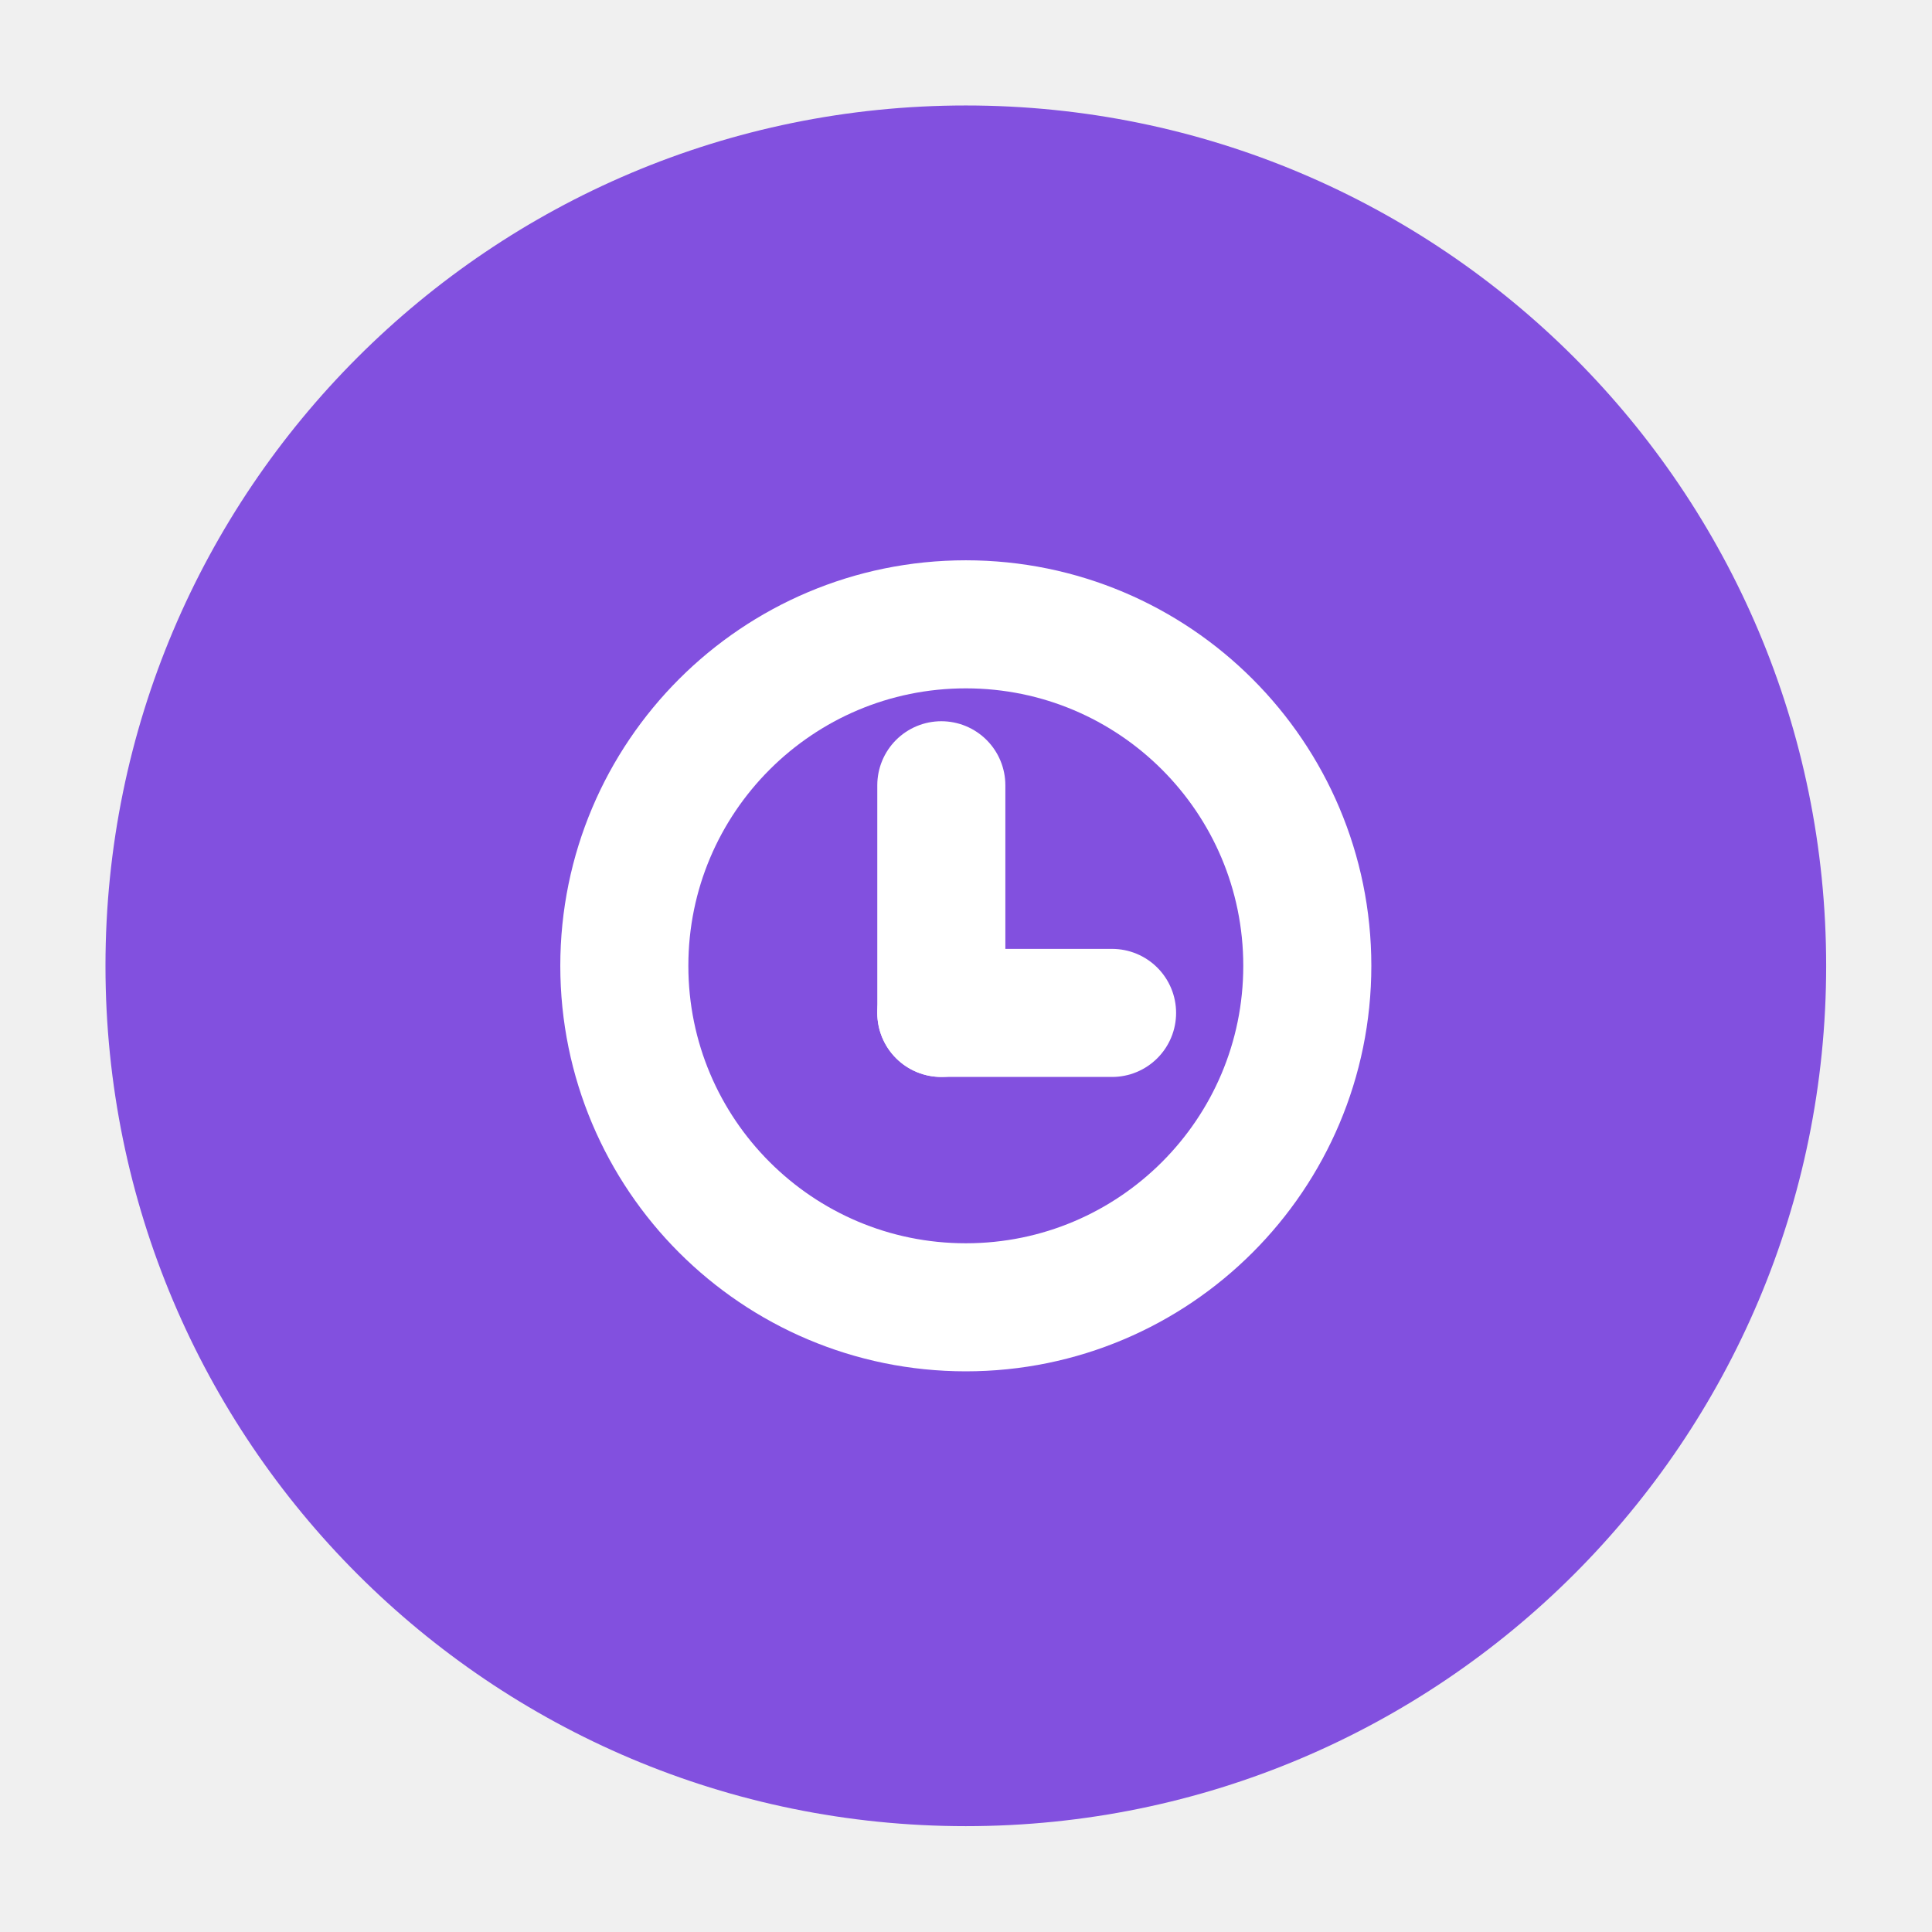
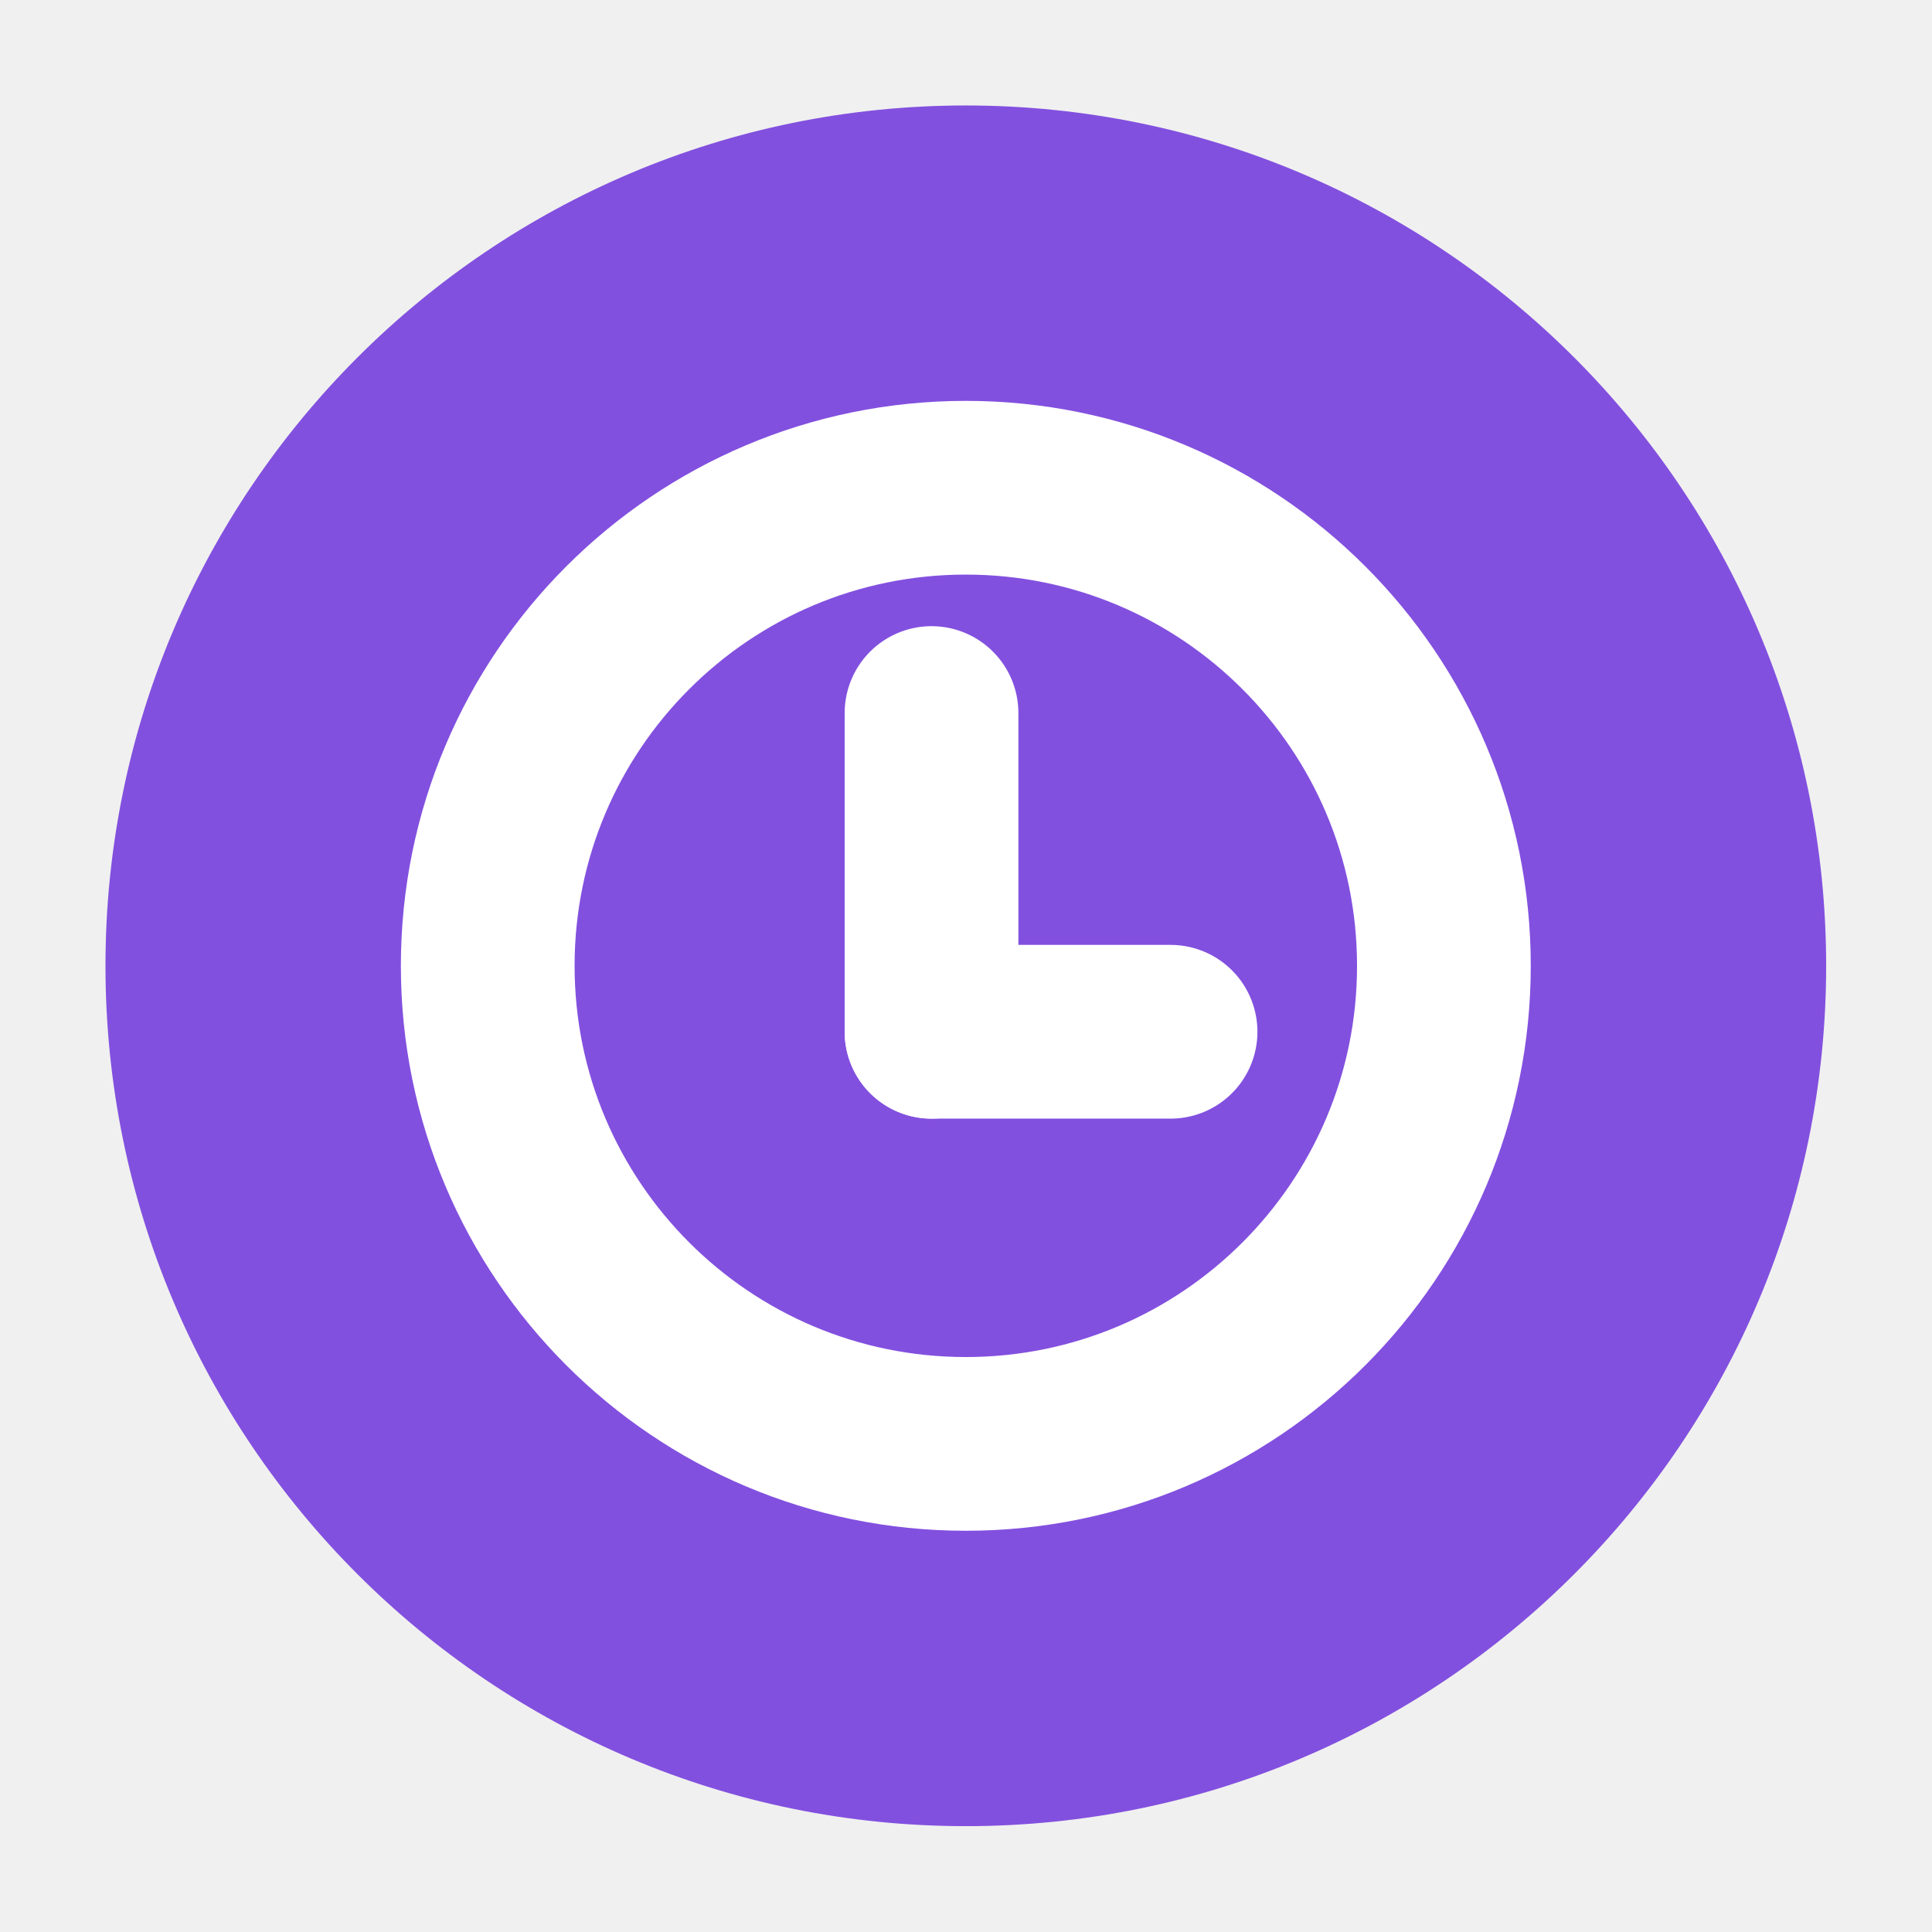
<svg xmlns="http://www.w3.org/2000/svg" width="512" height="512" viewBox="0 0 512 512">
  <g transform="matrix(2.1923 0 0 2.1923 -612.2 -612.2)">
    <circle cx="396" cy="396" r="104" fill="#8250DF" stroke="#FFFFFF" stroke-width="0" />
-     <g transform="translate(396 396) scale(1)" fill="none" stroke="#FFFFFF" stroke-width="15.48" stroke-linecap="round" stroke-linejoin="round">
+     <g transform="translate(396 396) scale(1.4)" fill="none" stroke="#FFFFFF" stroke-width="15" stroke-linecap="round" stroke-linejoin="round">
      <circle cx="0" cy="0" r="41.28" />
      <path d="M-2.961 5.694 V-21.826" />
      <path d="M-2.961 5.694 H17.679" />
    </g>
  </g>
</svg>
